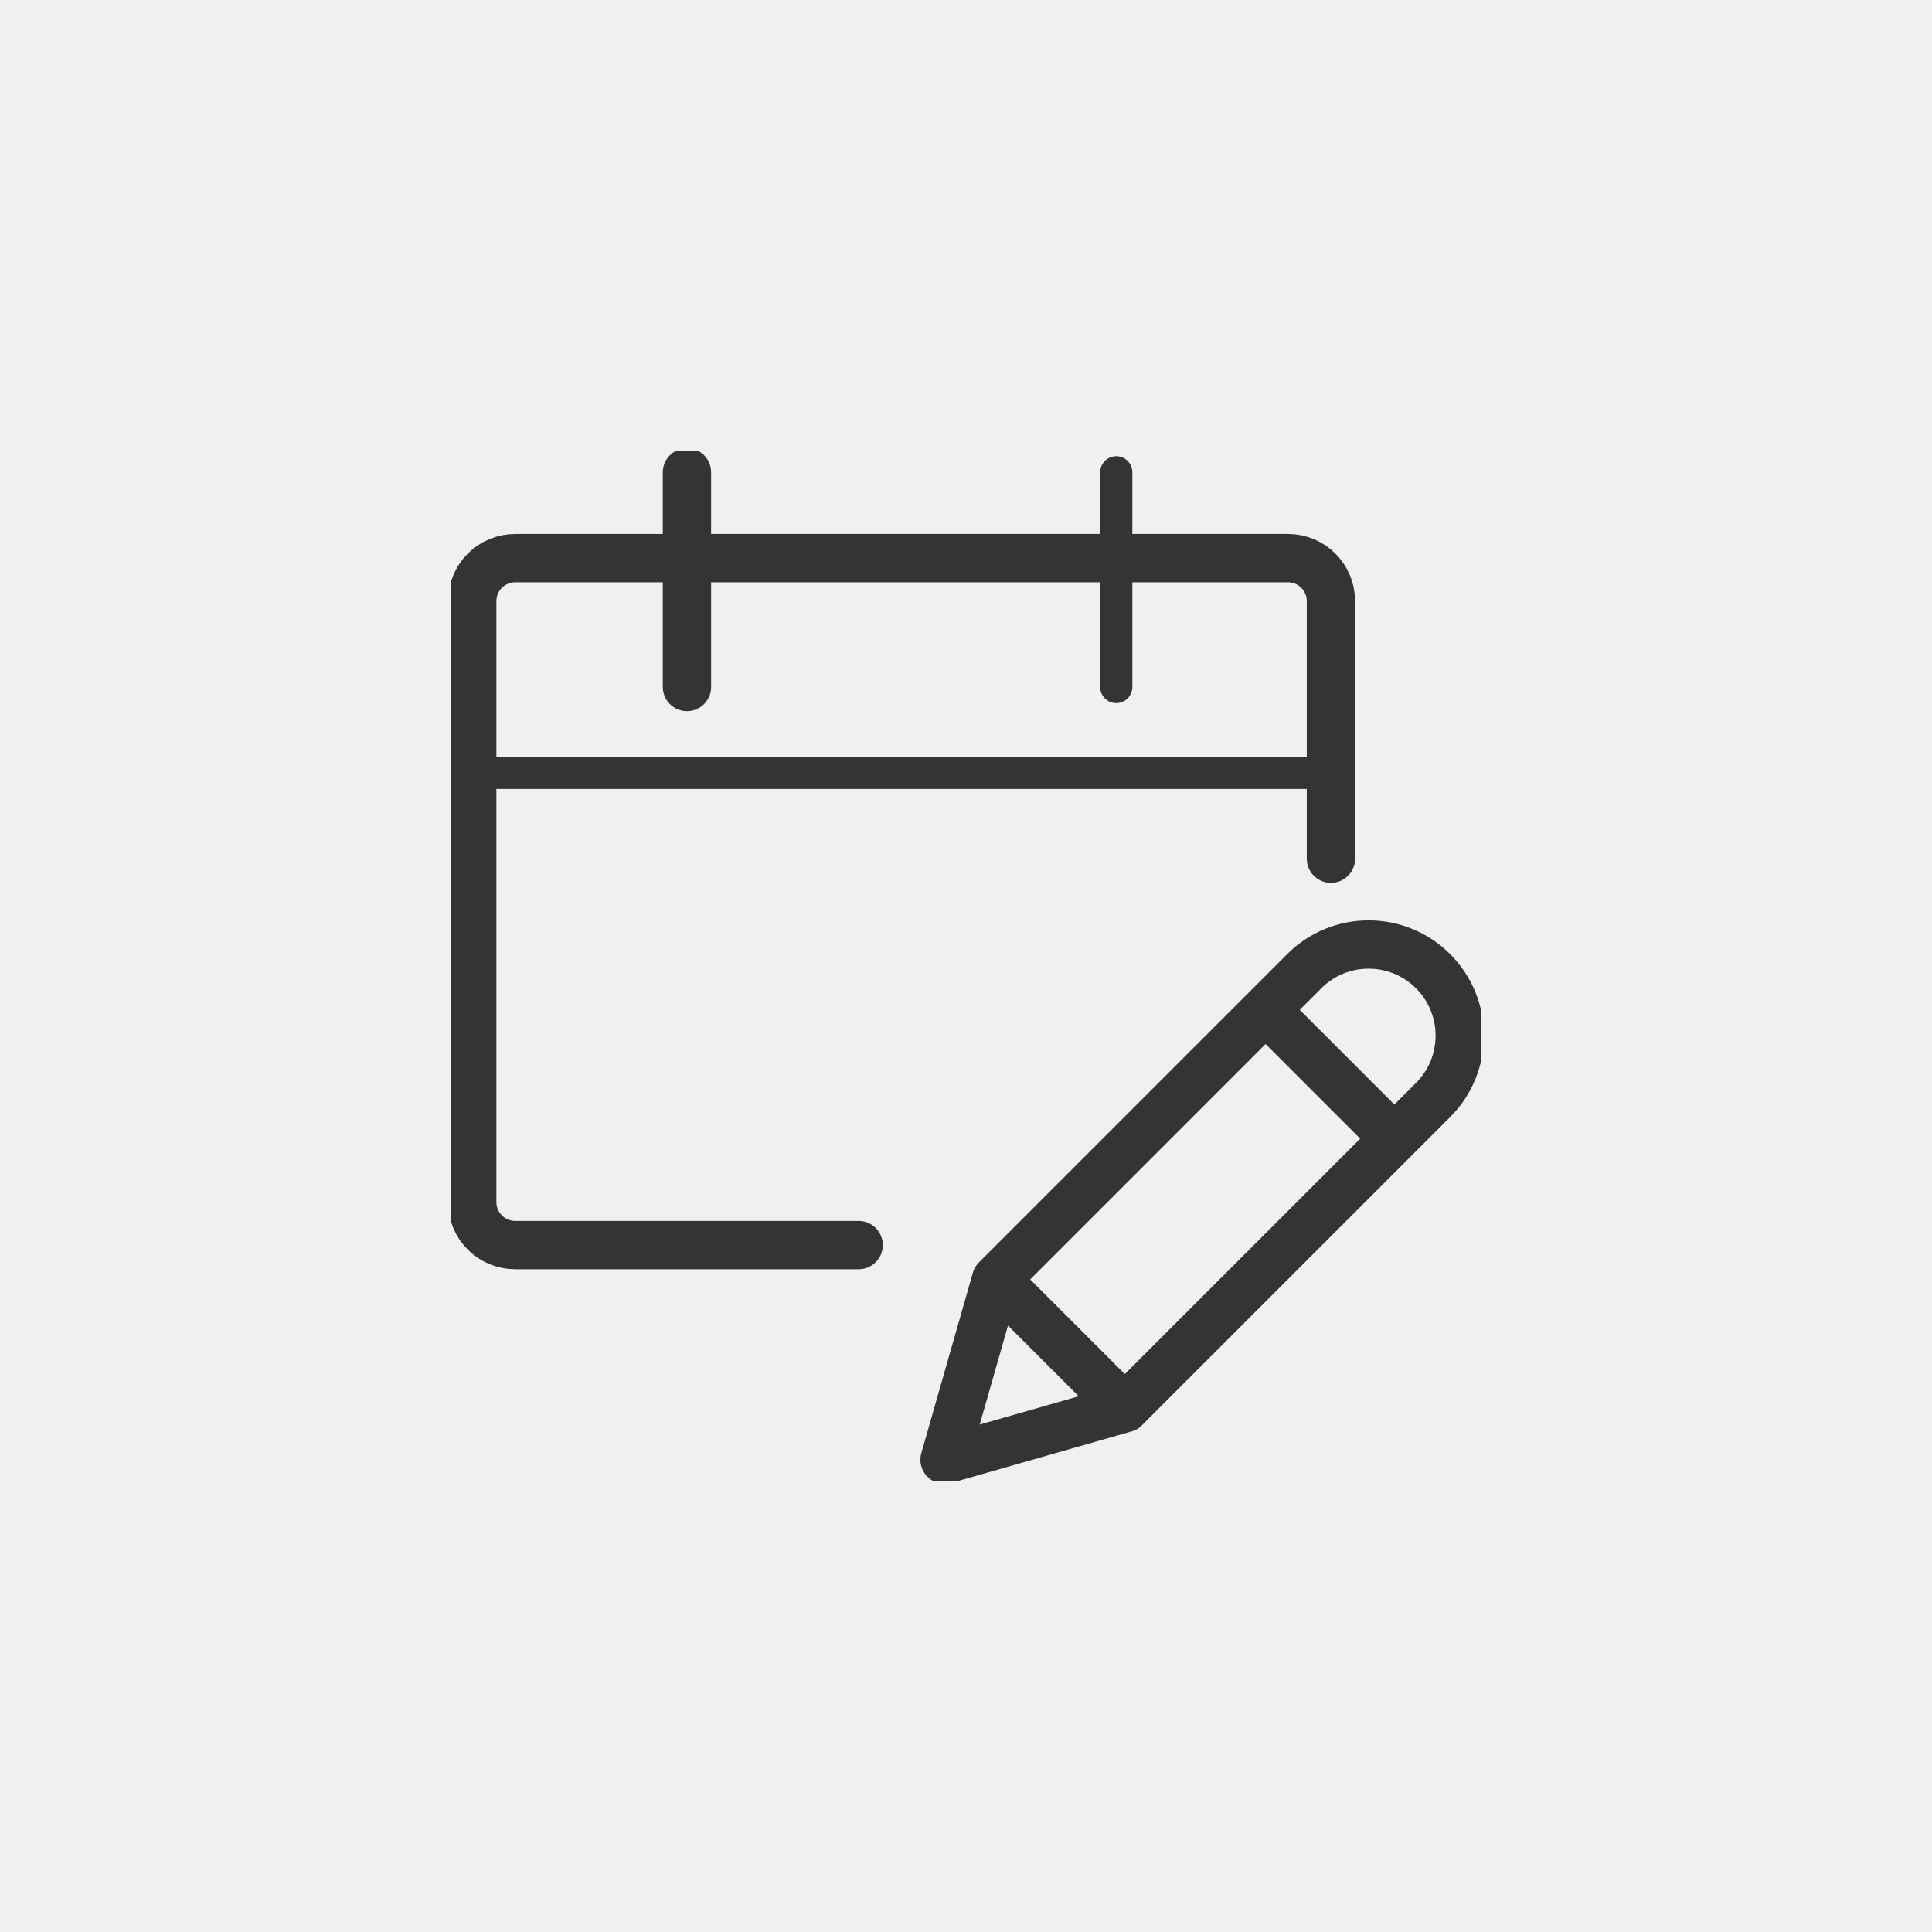
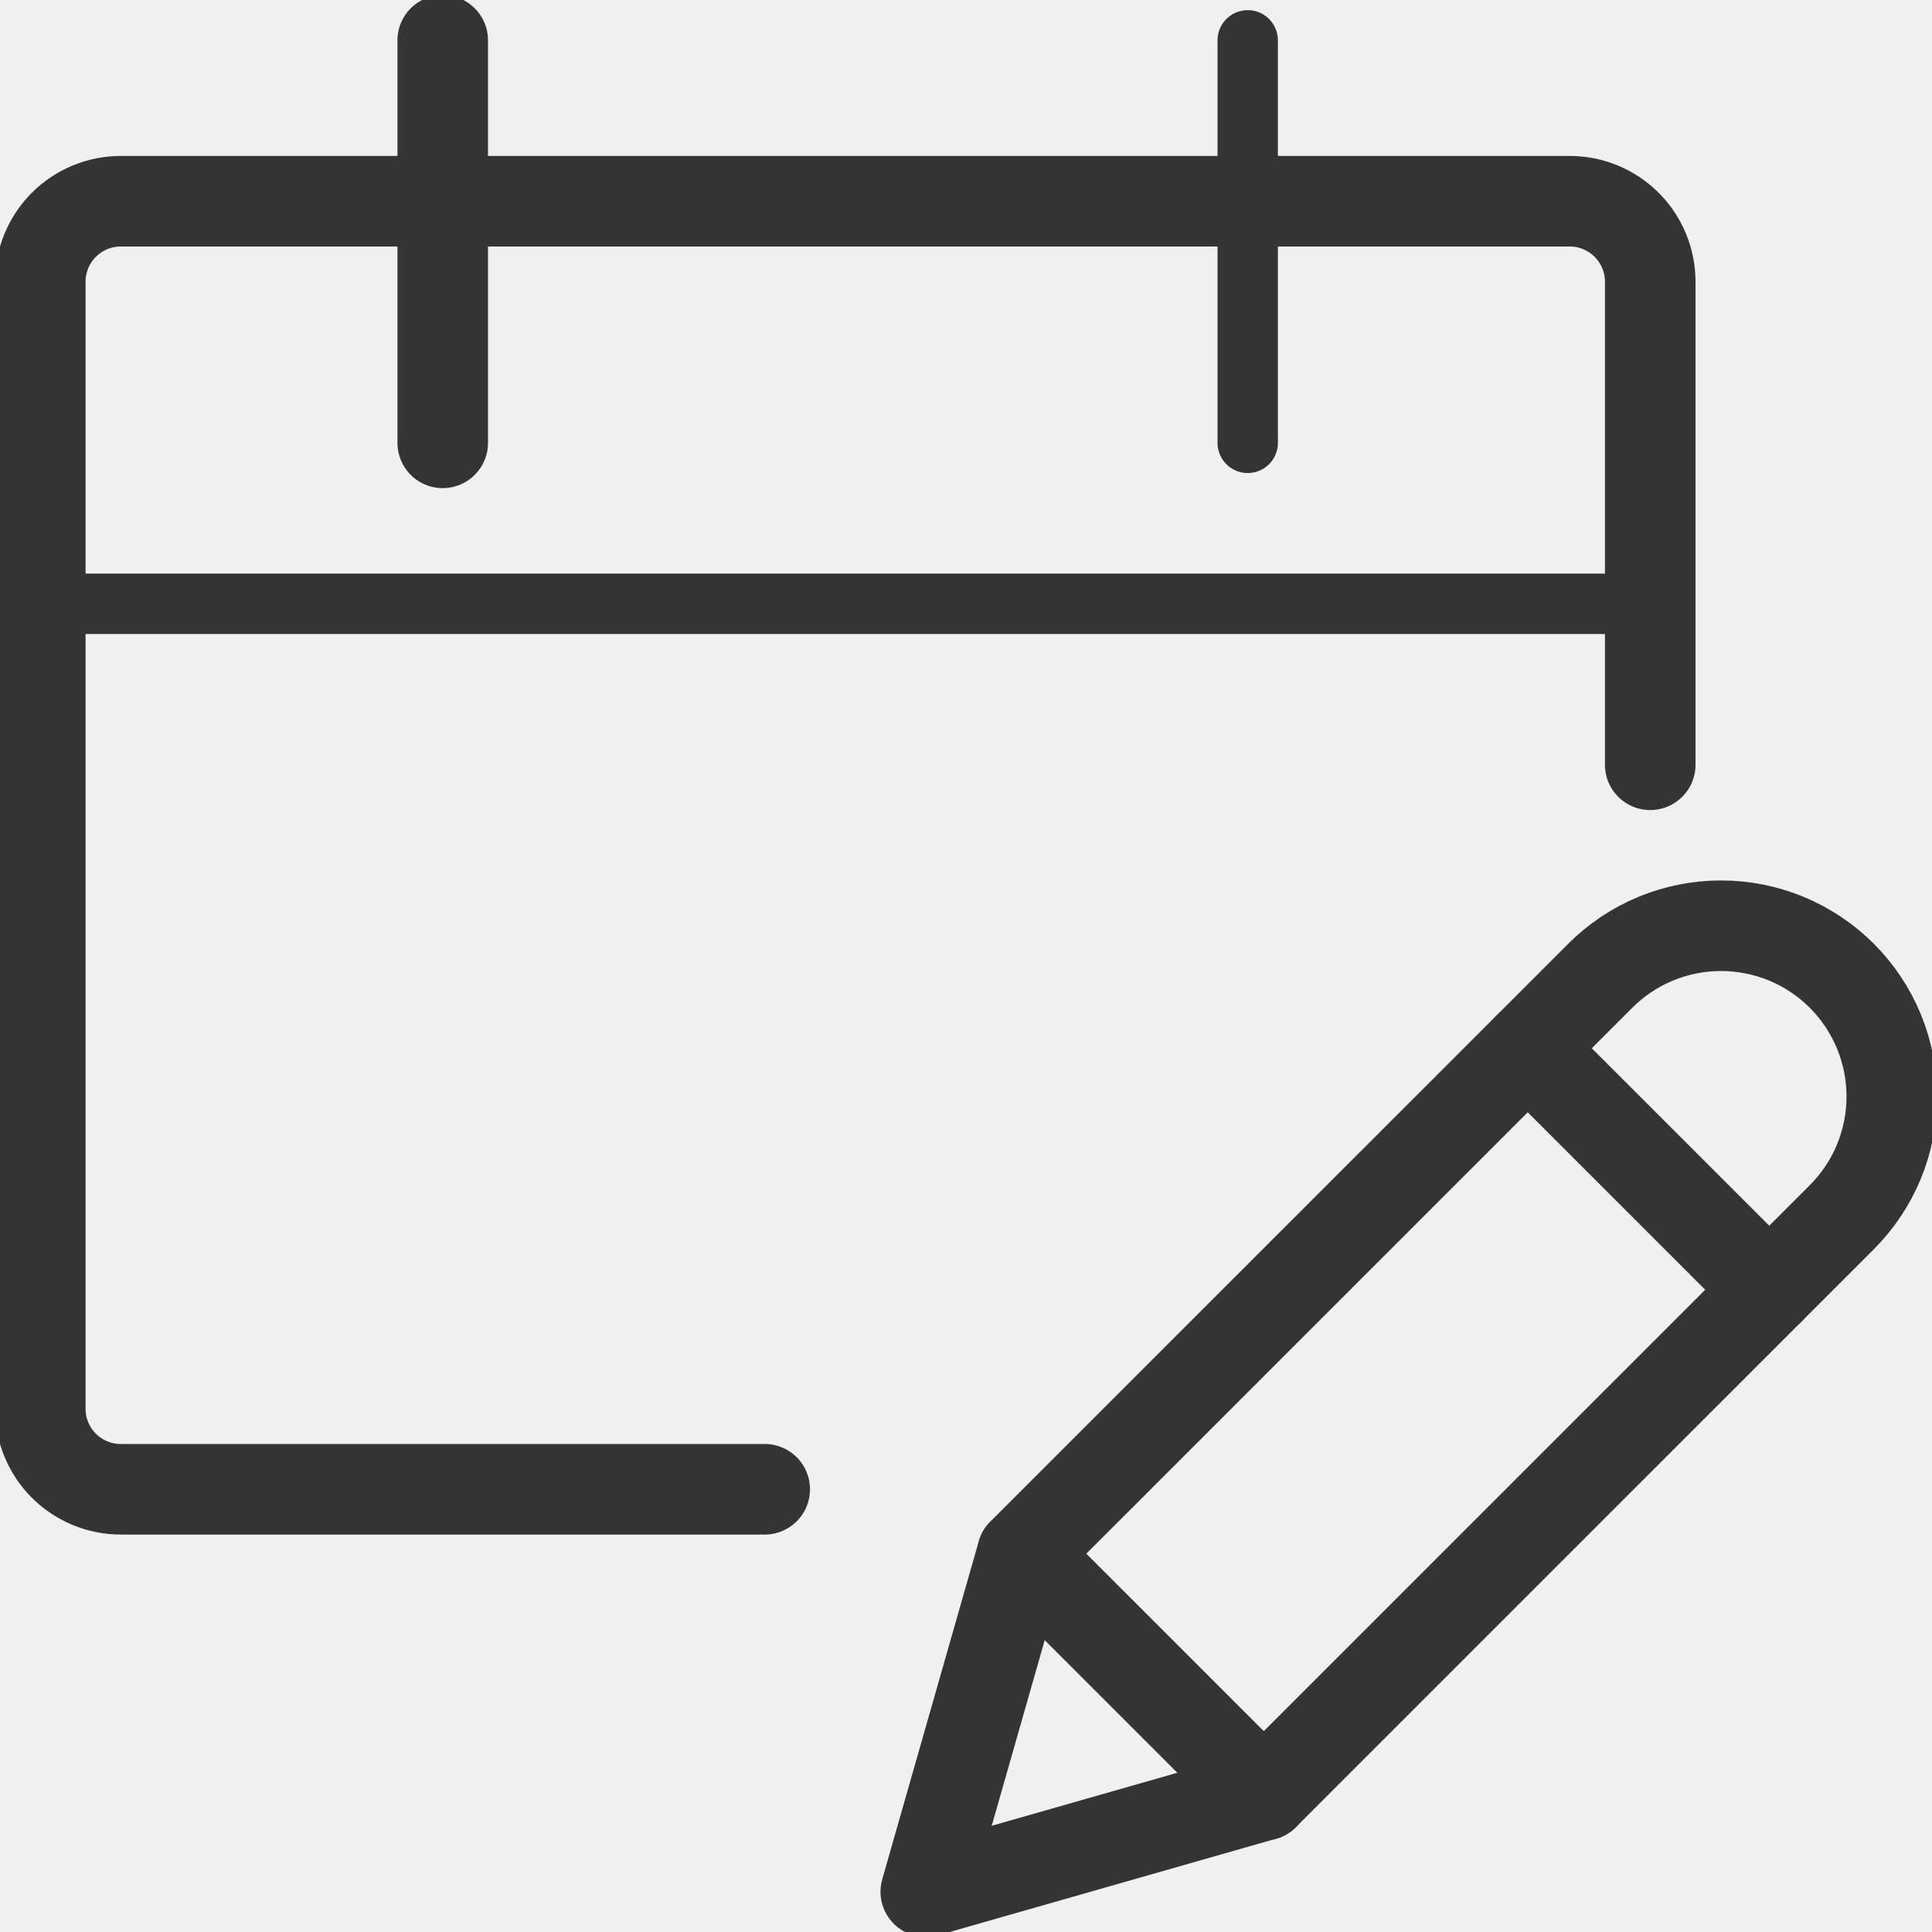
- <svg xmlns="http://www.w3.org/2000/svg" fill="none" viewBox="0 0 60 60">
-   <g stroke="#353434" stroke-linecap="round" stroke-linejoin="round" clip-path="url(#a)">
-     <path stroke-width="1.5" d="m34.934 43.733-5.6 1.6 1.6-5.6 9.571-9.572a2.827 2.827 0 1 1 4 4l-9.572 9.572ZM39.305 31.363l4 4M30.933 39.735l4 4M26.666 38.667H16a1.334 1.334 0 0 1-1.334-1.334V18.667A1.333 1.333 0 0 1 16 17.333h24a1.333 1.333 0 0 1 1.333 1.334v8M21.334 14.668v6.667" />
-     <path d="M34.666 14.668v6.667M14.666 24.001h26.667" />
+ <svg xmlns="http://www.w3.org/2000/svg" width="32" height="32" viewBox="0 0 32 32" fill="none">
+   <g clip-path="url(#clip0_2409_4838)">
+     <path d="M20.933 29.733L15.334 31.333L16.933 25.733L26.506 16.161C26.768 15.899 27.08 15.69 27.423 15.548C27.766 15.406 28.134 15.333 28.506 15.333C28.877 15.333 29.245 15.406 29.588 15.548C29.931 15.69 30.243 15.899 30.506 16.161C30.768 16.424 30.977 16.736 31.119 17.079C31.261 17.422 31.334 17.79 31.334 18.161C31.334 18.533 31.261 18.901 31.119 19.244C30.977 19.587 30.768 19.899 30.506 20.161L20.933 29.733Z" stroke="#353434" stroke-width="1.5" stroke-linecap="round" stroke-linejoin="round" />
+     <path d="M25.305 17.363L29.305 21.363" stroke="#353434" stroke-width="1.5" stroke-linecap="round" stroke-linejoin="round" />
+     <path d="M16.933 25.735L20.933 29.735" stroke="#353434" stroke-width="1.5" stroke-linecap="round" stroke-linejoin="round" />
+     <path d="M12.666 24.667H2C1.646 24.667 1.307 24.526 1.057 24.276C0.807 24.026 0.667 23.687 0.667 23.333V4.667C0.667 4.313 0.807 3.974 1.057 3.724C1.307 3.474 1.646 3.333 2 3.333H26C26.354 3.333 26.693 3.474 26.943 3.724C27.193 3.974 27.333 4.313 27.333 4.667V12.667" stroke="#353434" stroke-width="1.5" stroke-linecap="round" stroke-linejoin="round" />
+     <path d="M7.333 0.668V7.335" stroke="#353434" stroke-width="1.5" stroke-linecap="round" stroke-linejoin="round" />
+     <path d="M20.666 0.668V7.335" stroke="#353434" stroke-linecap="round" stroke-linejoin="round" />
+     <path d="M0.667 10.001H27.333" stroke="#353434" stroke-linecap="round" stroke-linejoin="round" />
  </g>
  <defs>
-     <clipPath id="a">
-       <path fill="#fff" d="M14 14h32v32H14z" />
+     <clipPath id="clip0_2409_4838">
+       <rect width="32" height="32" fill="white" />
    </clipPath>
  </defs>
</svg>
